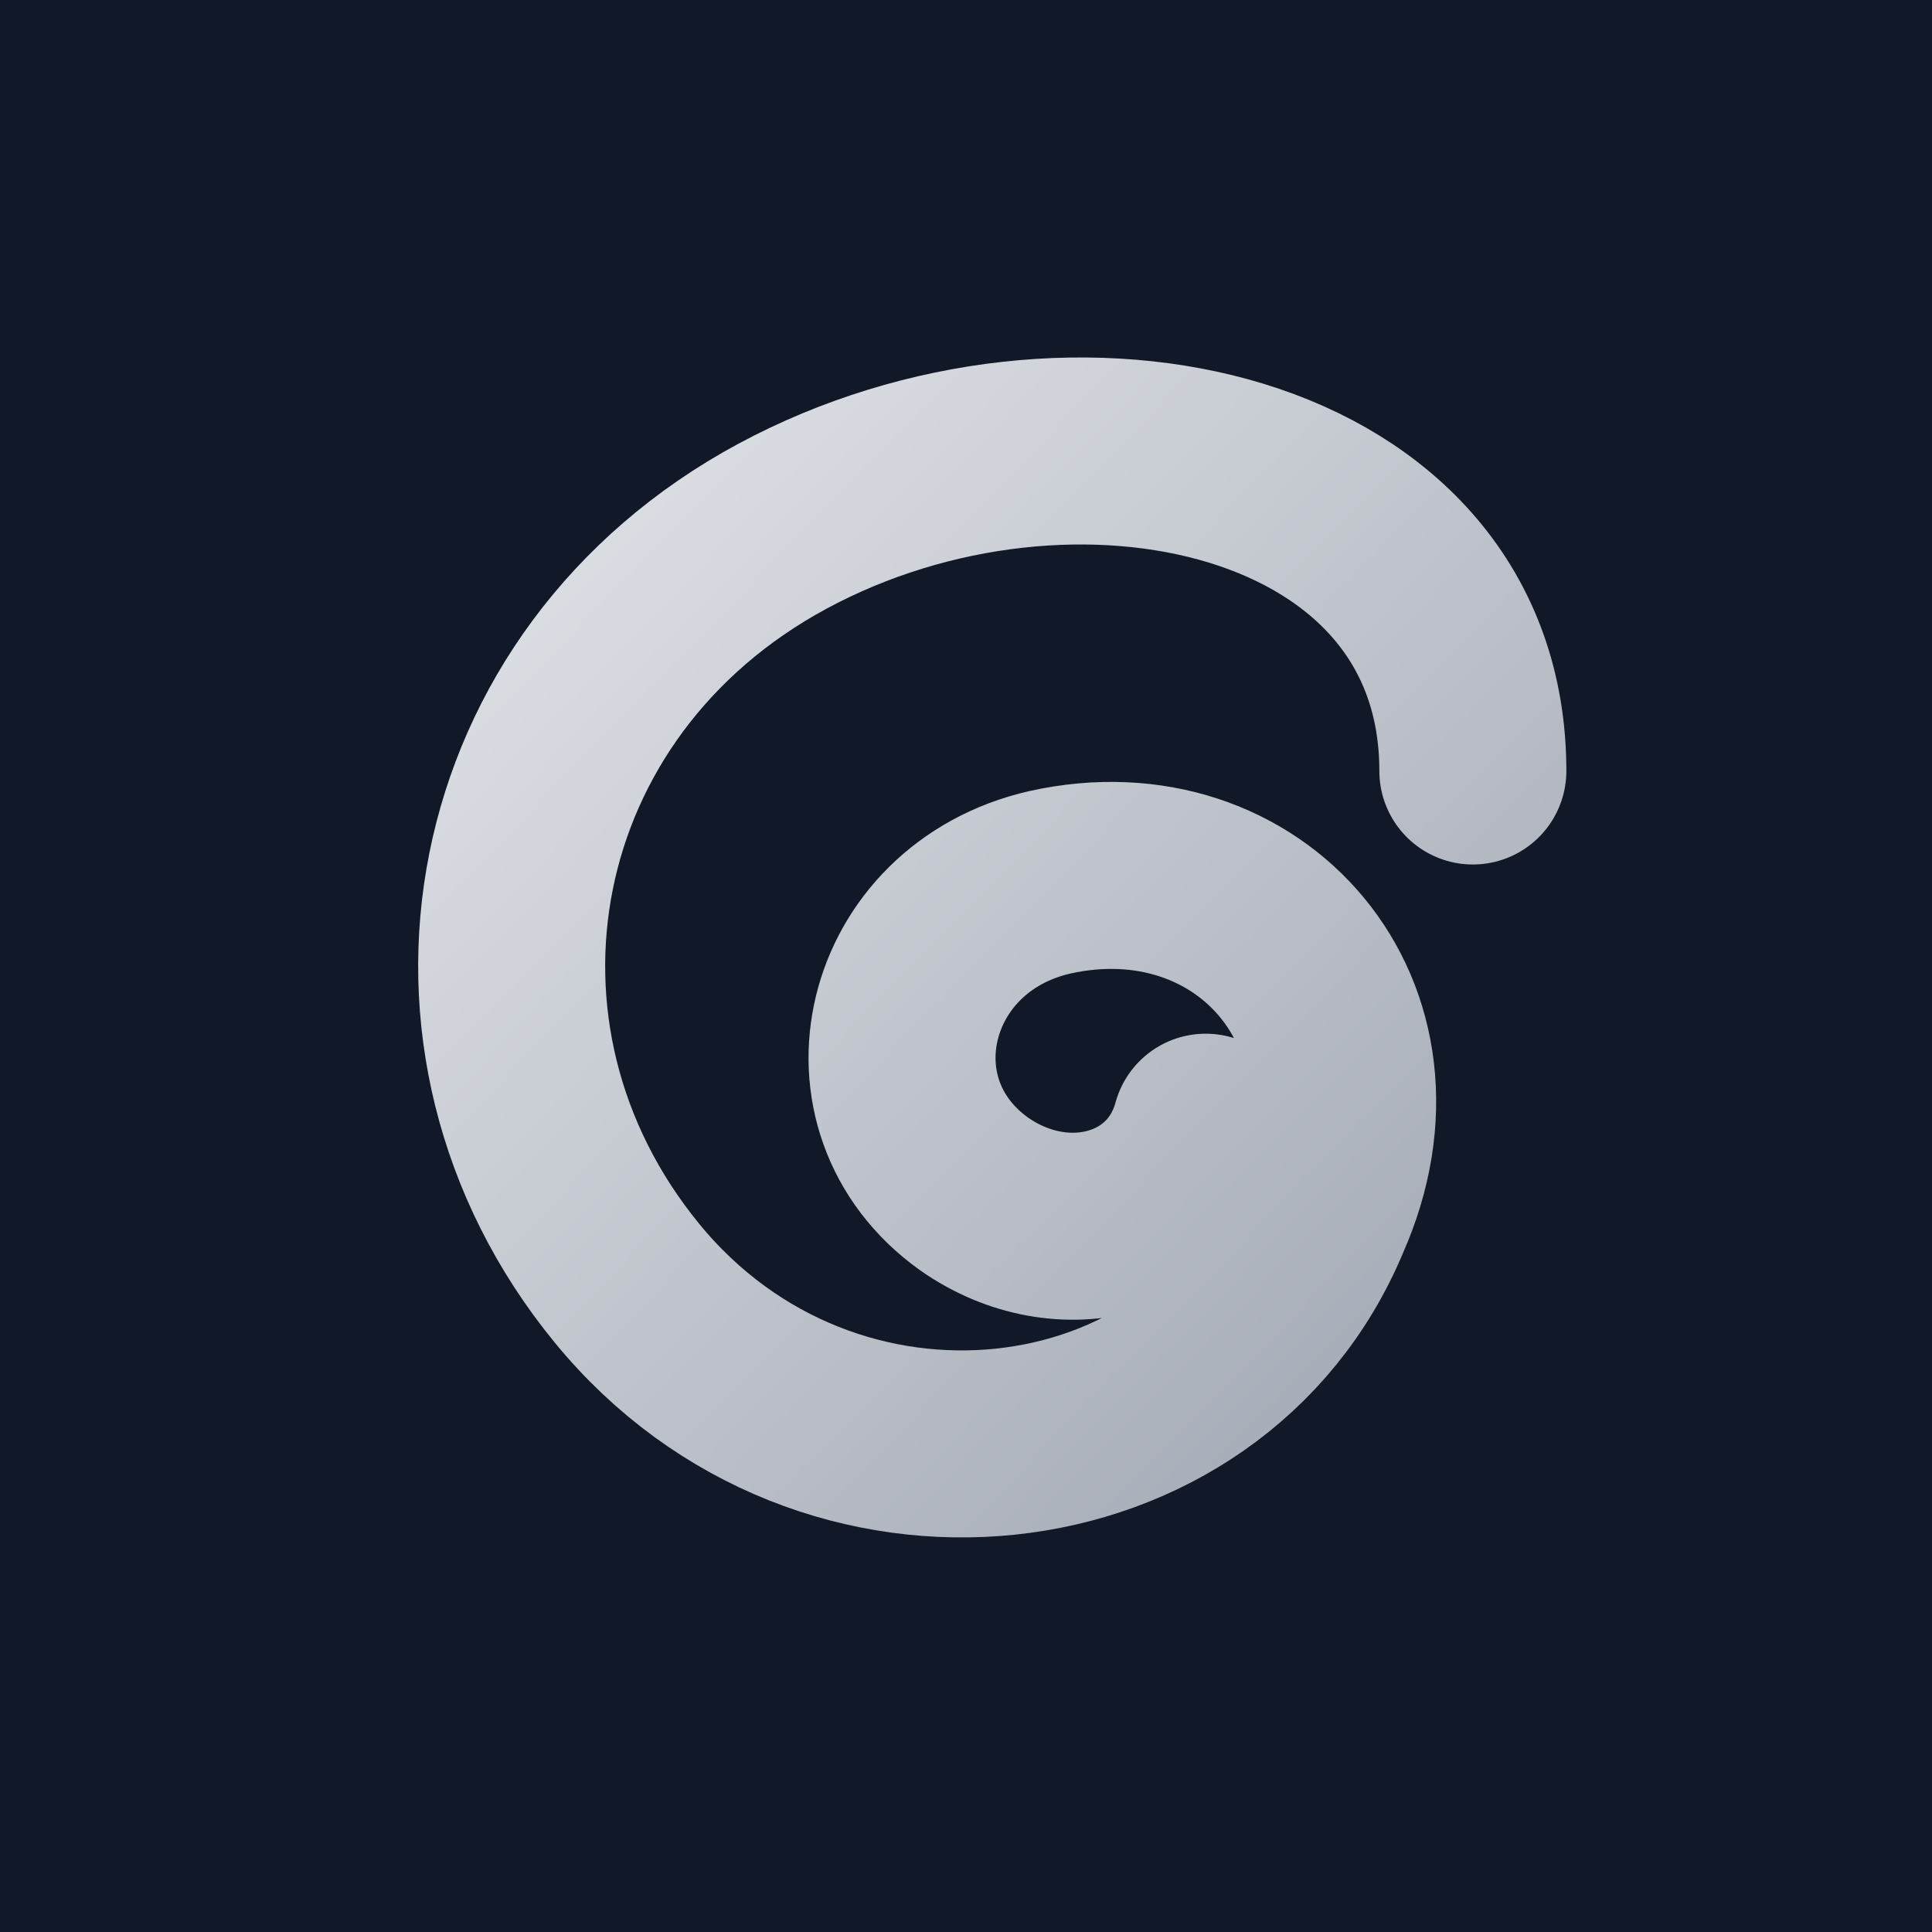
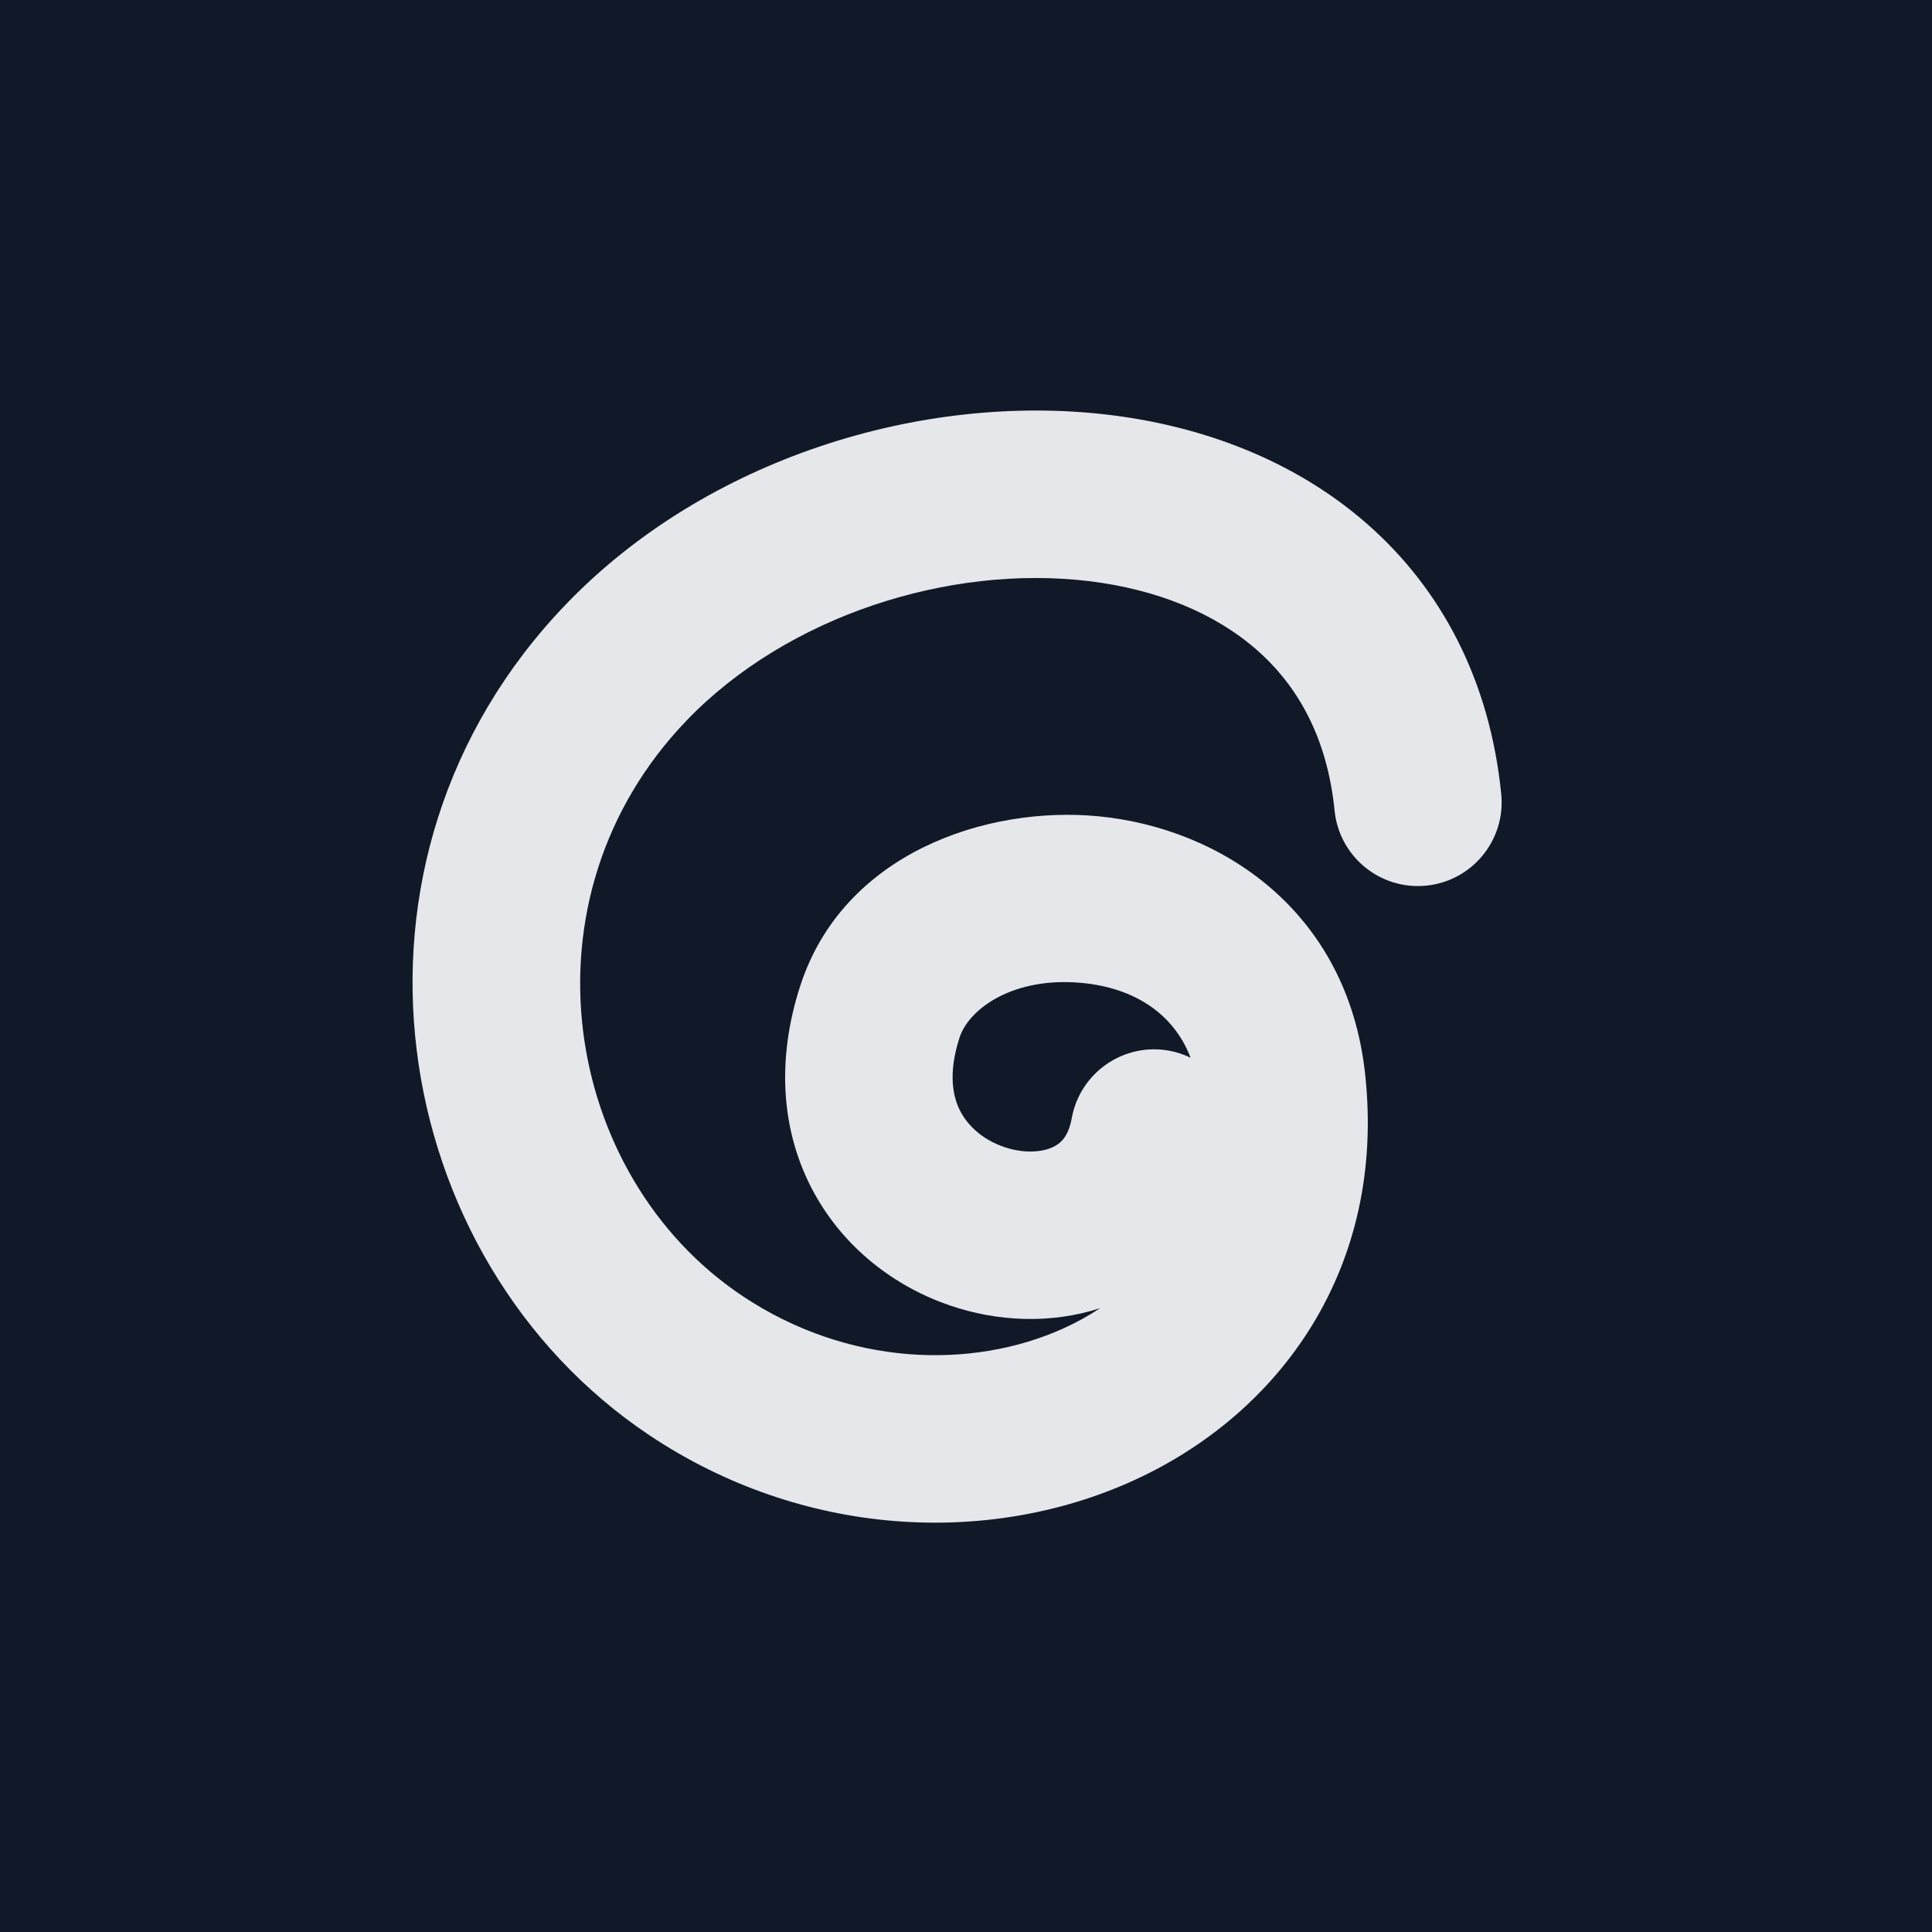
<svg xmlns="http://www.w3.org/2000/svg" width="512" height="512" viewBox="0 0 512 512">
  <defs>
    <linearGradient id="g" x1="145.7" y1="85.8" x2="406.7" y2="346.8" gradientTransform="scale(0.9860408,1.014157)" gradientUnits="userSpaceOnUse">
      <stop offset="0%" stop-color="#E5E7EB" />
      <stop offset="100%" stop-color="#9CA3AF" />
    </linearGradient>
  </defs>
  <rect width="512" height="512" fill="#111827" />
-   <g transform="translate(-12,38)">
-     <g transform="translate(256,256) scale(1.18) translate(-256,-256)">
-       <path d="m 380,180 c 0,-70 -90,-90 -155,-55 -65,35 -80,115 -35,170 45,55 130,45 155,-15 20,-45 -15,-85 -60,-75 -35,8 -45,50 -17,70 20,14 46,7 52,-15" fill="none" stroke="url(#g)" stroke-width="42" stroke-linecap="round" />
-     </g>
-   </g>
+   <path d="M84.361 110.106C78.253 112.103 71.669 111.747 65.921 109.783C59.283 107.515 52.974 102.846 49.182 95.831C45.289 88.627 44.547 79.869 47.559 70.572C52.843 54.27 70.479 48.424 84.231 49.782C99.001 51.239 114.64 61.184 116.85 81.354C119.456 105.15 106.483 123.067 88.373 131.284C70.613 139.342 47.836 138.26 29.023 125.681C-3.152 104.167 -11.459 55.203 18.859 23.727C36.037 5.893 62.426 -2.217 85.353 0.52C96.953 1.905 108.261 6.138 117.148 13.951C126.182 21.893 132.145 33.057 133.55 47.033C134.117 52.677 130.002 57.714 124.358 58.281C118.714 58.848 113.678 54.732 113.109 49.088C112.204 40.08 108.57 33.765 103.584 29.382C98.451 24.869 91.315 21.923 82.916 20.92C65.846 18.882 46.012 25.157 33.659 37.981C12.617 59.826 18.422 93.874 40.443 108.599C53.337 117.221 68.585 117.704 79.887 112.576C81.465 111.86 82.956 111.028 84.361 110.106ZM82.213 70.226C73.695 69.385 68.239 73.408 67.105 76.907C65.623 81.478 66.326 84.342 67.256 86.062C68.287 87.97 70.182 89.527 72.564 90.341C75.013 91.177 77.189 90.97 78.49 90.382C79.417 89.963 80.436 89.174 80.868 86.796C81.883 81.215 87.231 77.512 92.813 78.526C93.747 78.696 94.625 78.997 95.441 79.391C93.313 73.812 88.326 70.829 82.213 70.226Z" fill="url(#g)" transform="translate(109.3291 108.797) scale(2.160338)" />
</svg>
